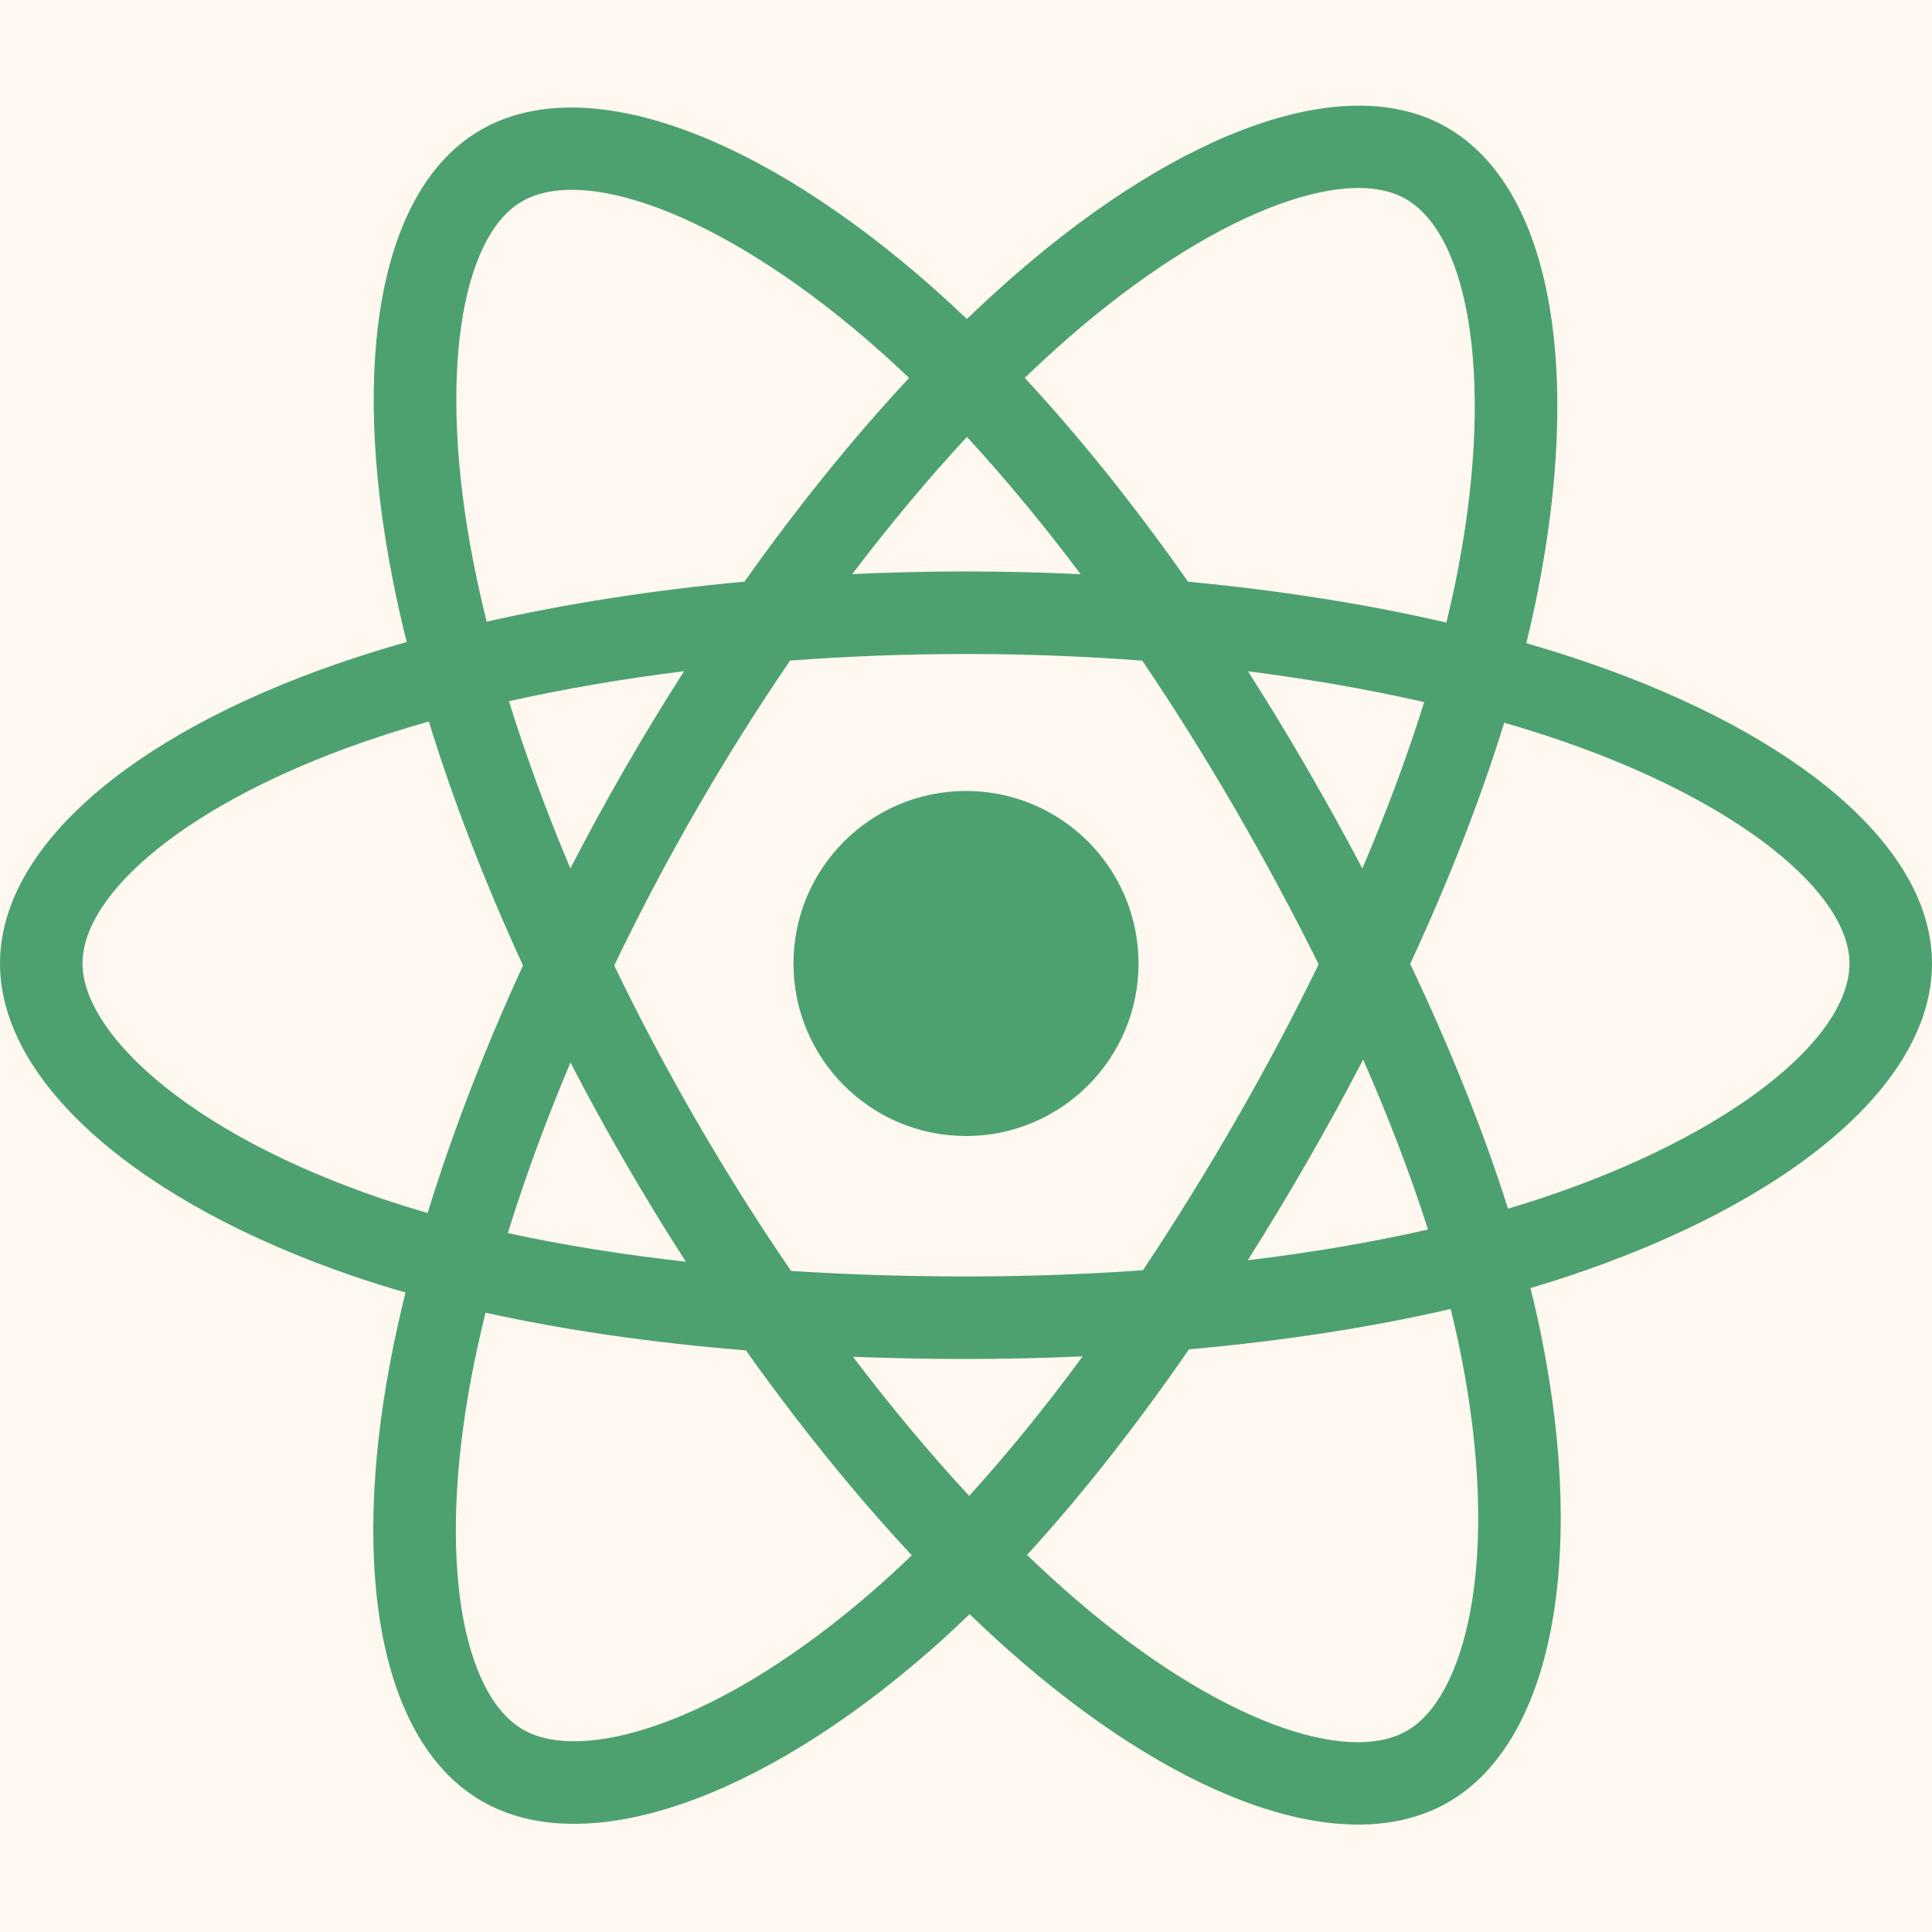
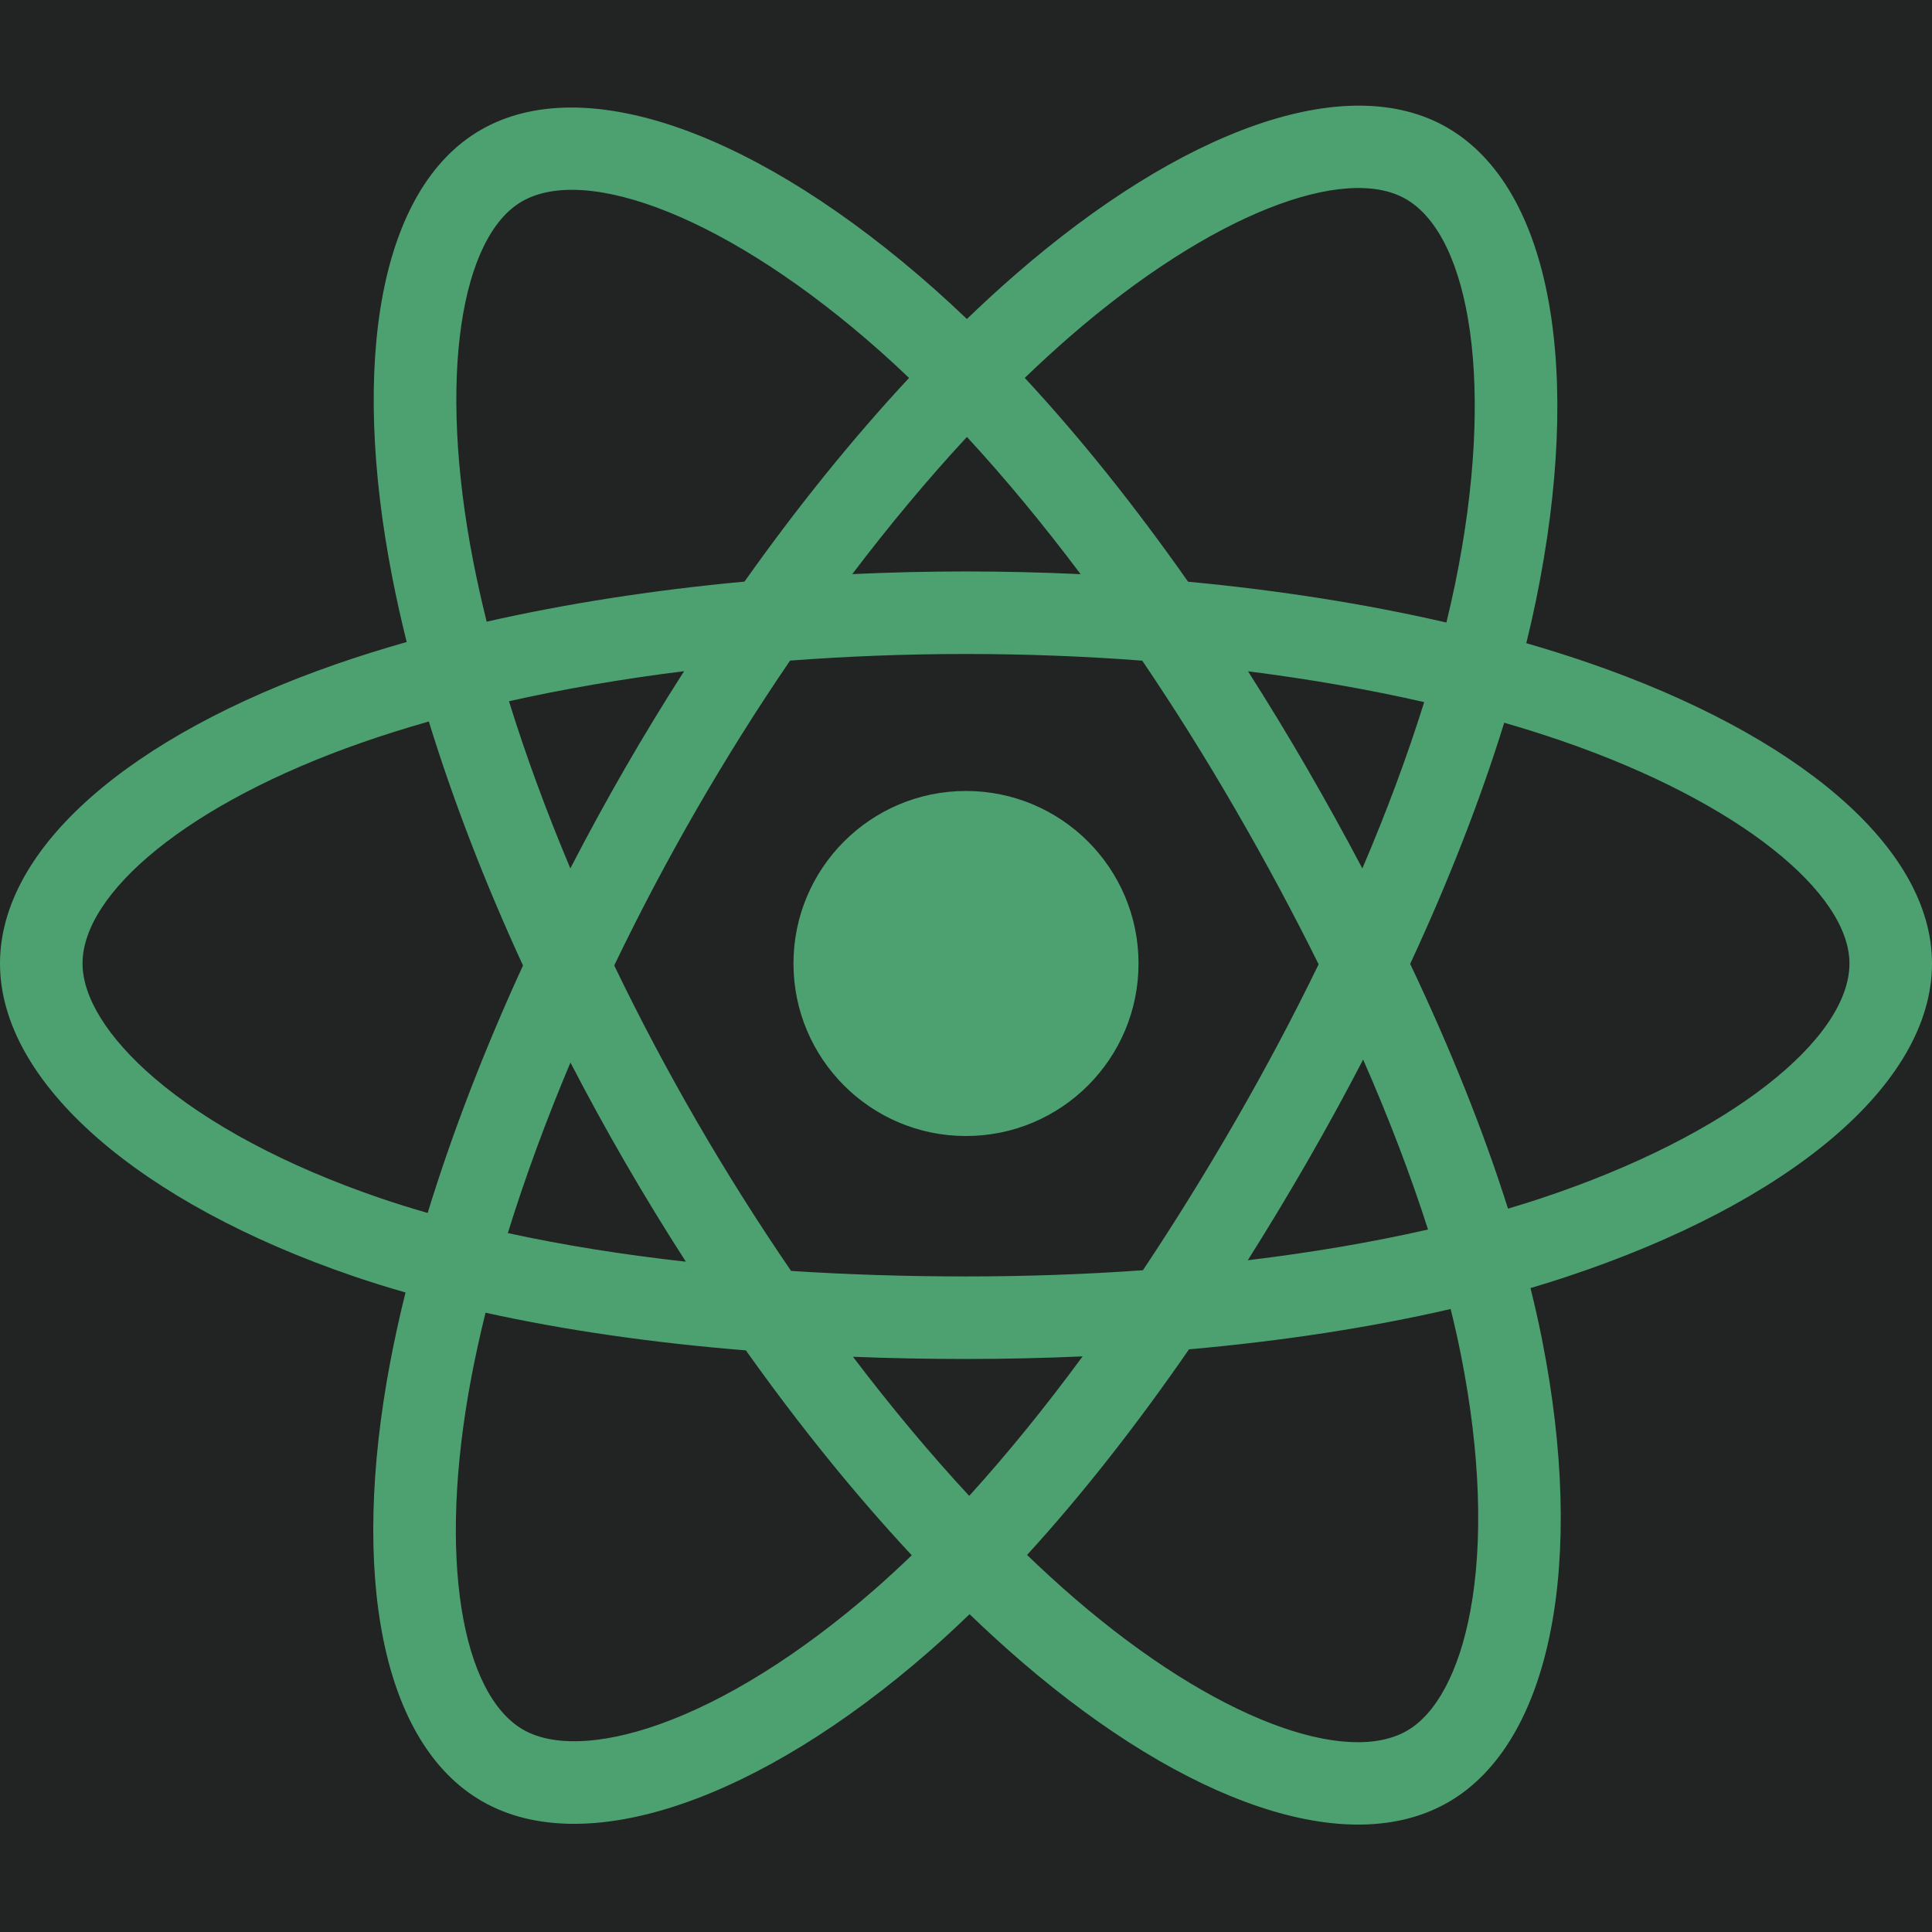
<svg xmlns="http://www.w3.org/2000/svg" fill="#4da171" viewBox="0 -14 256 256" version="1.1">
-   <rect fill="#fff8f0" height="256" width="256" x="0" y="-14" />
+   <rect fill="#222423" height="256" width="256" x="0" y="-14" />
  <path d="M210.483,73.824 C207.828,72.91 205.076,72.045 202.242,71.227 C202.708,69.326 203.136,67.45 203.516,65.606 C209.754,35.325 205.675,10.93 191.747,2.898 C178.392,-4.803 156.551,3.227 134.493,22.424 C132.372,24.27 130.245,26.224 128.118,28.272 C126.702,26.917 125.287,25.608 123.877,24.355 C100.759,3.829 77.587,-4.822 63.673,3.233 C50.33,10.957 46.379,33.89 51.995,62.588 C52.537,65.36 53.171,68.191 53.887,71.069 C50.608,72 47.442,72.992 44.413,74.048 C17.309,83.497 0,98.307 0,113.668 C0,129.533 18.582,145.446 46.812,155.095 C49.039,155.857 51.351,156.577 53.733,157.26 C52.96,160.373 52.288,163.423 51.723,166.398 C46.369,194.598 50.55,216.989 63.857,224.664 C77.601,232.59 100.669,224.443 123.13,204.809 C124.906,203.257 126.687,201.611 128.472,199.886 C130.786,202.114 133.095,204.222 135.393,206.2 C157.15,224.922 178.638,232.482 191.932,224.786 C205.663,216.837 210.126,192.783 204.332,163.518 C203.89,161.283 203.375,159 202.797,156.676 C204.417,156.197 206.007,155.702 207.557,155.188 C236.905,145.465 256,129.745 256,113.668 C256,98.251 238.132,83.342 210.483,73.824 L210.483,73.824 Z M204.118,144.808 C202.718,145.271 201.282,145.719 199.818,146.153 C196.578,135.896 192.206,124.99 186.855,113.721 C191.961,102.721 196.165,91.954 199.314,81.764 C201.933,82.522 204.474,83.321 206.924,84.164 C230.613,92.32 245.064,104.377 245.064,113.668 C245.064,123.564 229.458,136.411 204.118,144.808 L204.118,144.808 Z M193.604,165.642 C196.166,178.583 196.531,190.283 194.835,199.429 C193.31,207.648 190.244,213.127 186.452,215.322 C178.385,219.991 161.132,213.921 142.525,197.91 C140.392,196.074 138.244,194.115 136.088,192.04 C143.302,184.151 150.511,174.98 157.547,164.794 C169.923,163.696 181.615,161.9 192.218,159.449 C192.74,161.556 193.204,163.622 193.604,165.642 L193.604,165.642 Z M87.276,214.515 C79.394,217.298 73.116,217.378 69.321,215.19 C61.246,210.533 57.889,192.554 62.468,168.438 C62.993,165.676 63.617,162.839 64.337,159.939 C74.823,162.258 86.43,163.927 98.835,164.933 C105.919,174.9 113.336,184.061 120.811,192.083 C119.178,193.659 117.551,195.16 115.934,196.575 C106.001,205.257 96.048,211.417 87.276,214.515 L87.276,214.515 Z M50.349,144.747 C37.866,140.48 27.557,134.935 20.491,128.884 C14.141,123.447 10.936,118.048 10.936,113.668 C10.936,104.346 24.833,92.456 48.012,84.375 C50.825,83.394 53.769,82.47 56.824,81.602 C60.028,92.022 64.23,102.917 69.301,113.934 C64.164,125.115 59.902,136.183 56.667,146.726 C54.489,146.099 52.379,145.44 50.349,144.747 L50.349,144.747 Z M62.727,60.488 C57.916,35.9 61.111,17.353 69.152,12.698 C77.716,7.74 96.654,14.809 116.615,32.533 C117.891,33.666 119.172,34.851 120.456,36.078 C113.018,44.065 105.669,53.157 98.648,63.066 C86.608,64.182 75.083,65.974 64.487,68.375 C63.821,65.695 63.231,63.062 62.727,60.488 L62.727,60.488 Z M173.154,87.755 C170.621,83.38 168.02,79.108 165.369,74.952 C173.537,75.985 181.363,77.356 188.712,79.033 C186.506,86.104 183.756,93.497 180.519,101.077 C178.196,96.668 175.74,92.223 173.154,87.755 L173.154,87.755 Z M128.122,43.894 C133.166,49.359 138.218,55.46 143.187,62.08 C138.18,61.844 133.111,61.721 128,61.721 C122.937,61.721 117.906,61.841 112.93,62.074 C117.904,55.515 122.999,49.422 128.122,43.894 L128.122,43.894 Z M82.802,87.831 C80.272,92.218 77.861,96.639 75.575,101.069 C72.391,93.516 69.666,86.089 67.441,78.917 C74.745,77.283 82.534,75.946 90.65,74.933 C87.961,79.127 85.339,83.43 82.802,87.83 L82.802,87.831 L82.802,87.831 Z M90.883,153.183 C82.498,152.247 74.592,150.98 67.29,149.39 C69.551,142.091 72.335,134.505 75.588,126.79 C77.879,131.216 80.299,135.638 82.845,140.036 L82.846,140.036 C85.439,144.515 88.126,148.904 90.883,153.183 L90.883,153.183 Z M128.425,184.213 C123.241,178.621 118.071,172.434 113.022,165.78 C117.924,165.972 122.921,166.071 128,166.071 C133.218,166.071 138.376,165.953 143.453,165.727 C138.468,172.501 133.435,178.697 128.425,184.213 L128.425,184.213 Z M180.623,126.396 C184.045,134.195 186.929,141.741 189.219,148.916 C181.797,150.61 173.783,151.974 165.339,152.987 C167.997,148.776 170.62,144.43 173.198,139.961 C175.805,135.438 178.282,130.909 180.623,126.396 L180.623,126.396 Z M163.725,134.497 C159.723,141.436 155.614,148.059 151.444,154.312 C143.847,154.855 135.999,155.135 128,155.135 C120.033,155.135 112.284,154.887 104.822,154.403 C100.483,148.068 96.285,141.425 92.309,134.557 L92.31,134.557 C88.344,127.707 84.694,120.799 81.387,113.93 C84.693,107.046 88.334,100.13 92.277,93.293 L92.276,93.294 C96.229,86.439 100.39,79.828 104.689,73.533 C112.302,72.957 120.11,72.657 128,72.657 L128,72.657 C135.926,72.657 143.743,72.96 151.354,73.54 C155.587,79.789 159.72,86.378 163.689,93.235 C167.703,100.169 171.39,107.038 174.725,113.775 C171.4,120.628 167.721,127.567 163.725,134.497 L163.725,134.497 Z M186.285,12.373 C194.857,17.317 198.191,37.254 192.805,63.399 C192.461,65.067 192.075,66.766 191.654,68.488 C181.033,66.037 169.5,64.214 157.425,63.081 C150.391,53.064 143.102,43.957 135.785,36.073 C137.752,34.181 139.716,32.376 141.673,30.673 C160.572,14.226 178.237,7.732 186.285,12.373 L186.285,12.373 Z M128,90.808 C140.625,90.808 150.86,101.043 150.86,113.668 C150.86,126.293 140.625,136.528 128,136.528 C115.375,136.528 105.14,126.293 105.14,113.668 C105.14,101.043 115.375,90.808 128,90.808 L128,90.808 Z" />
</svg>
